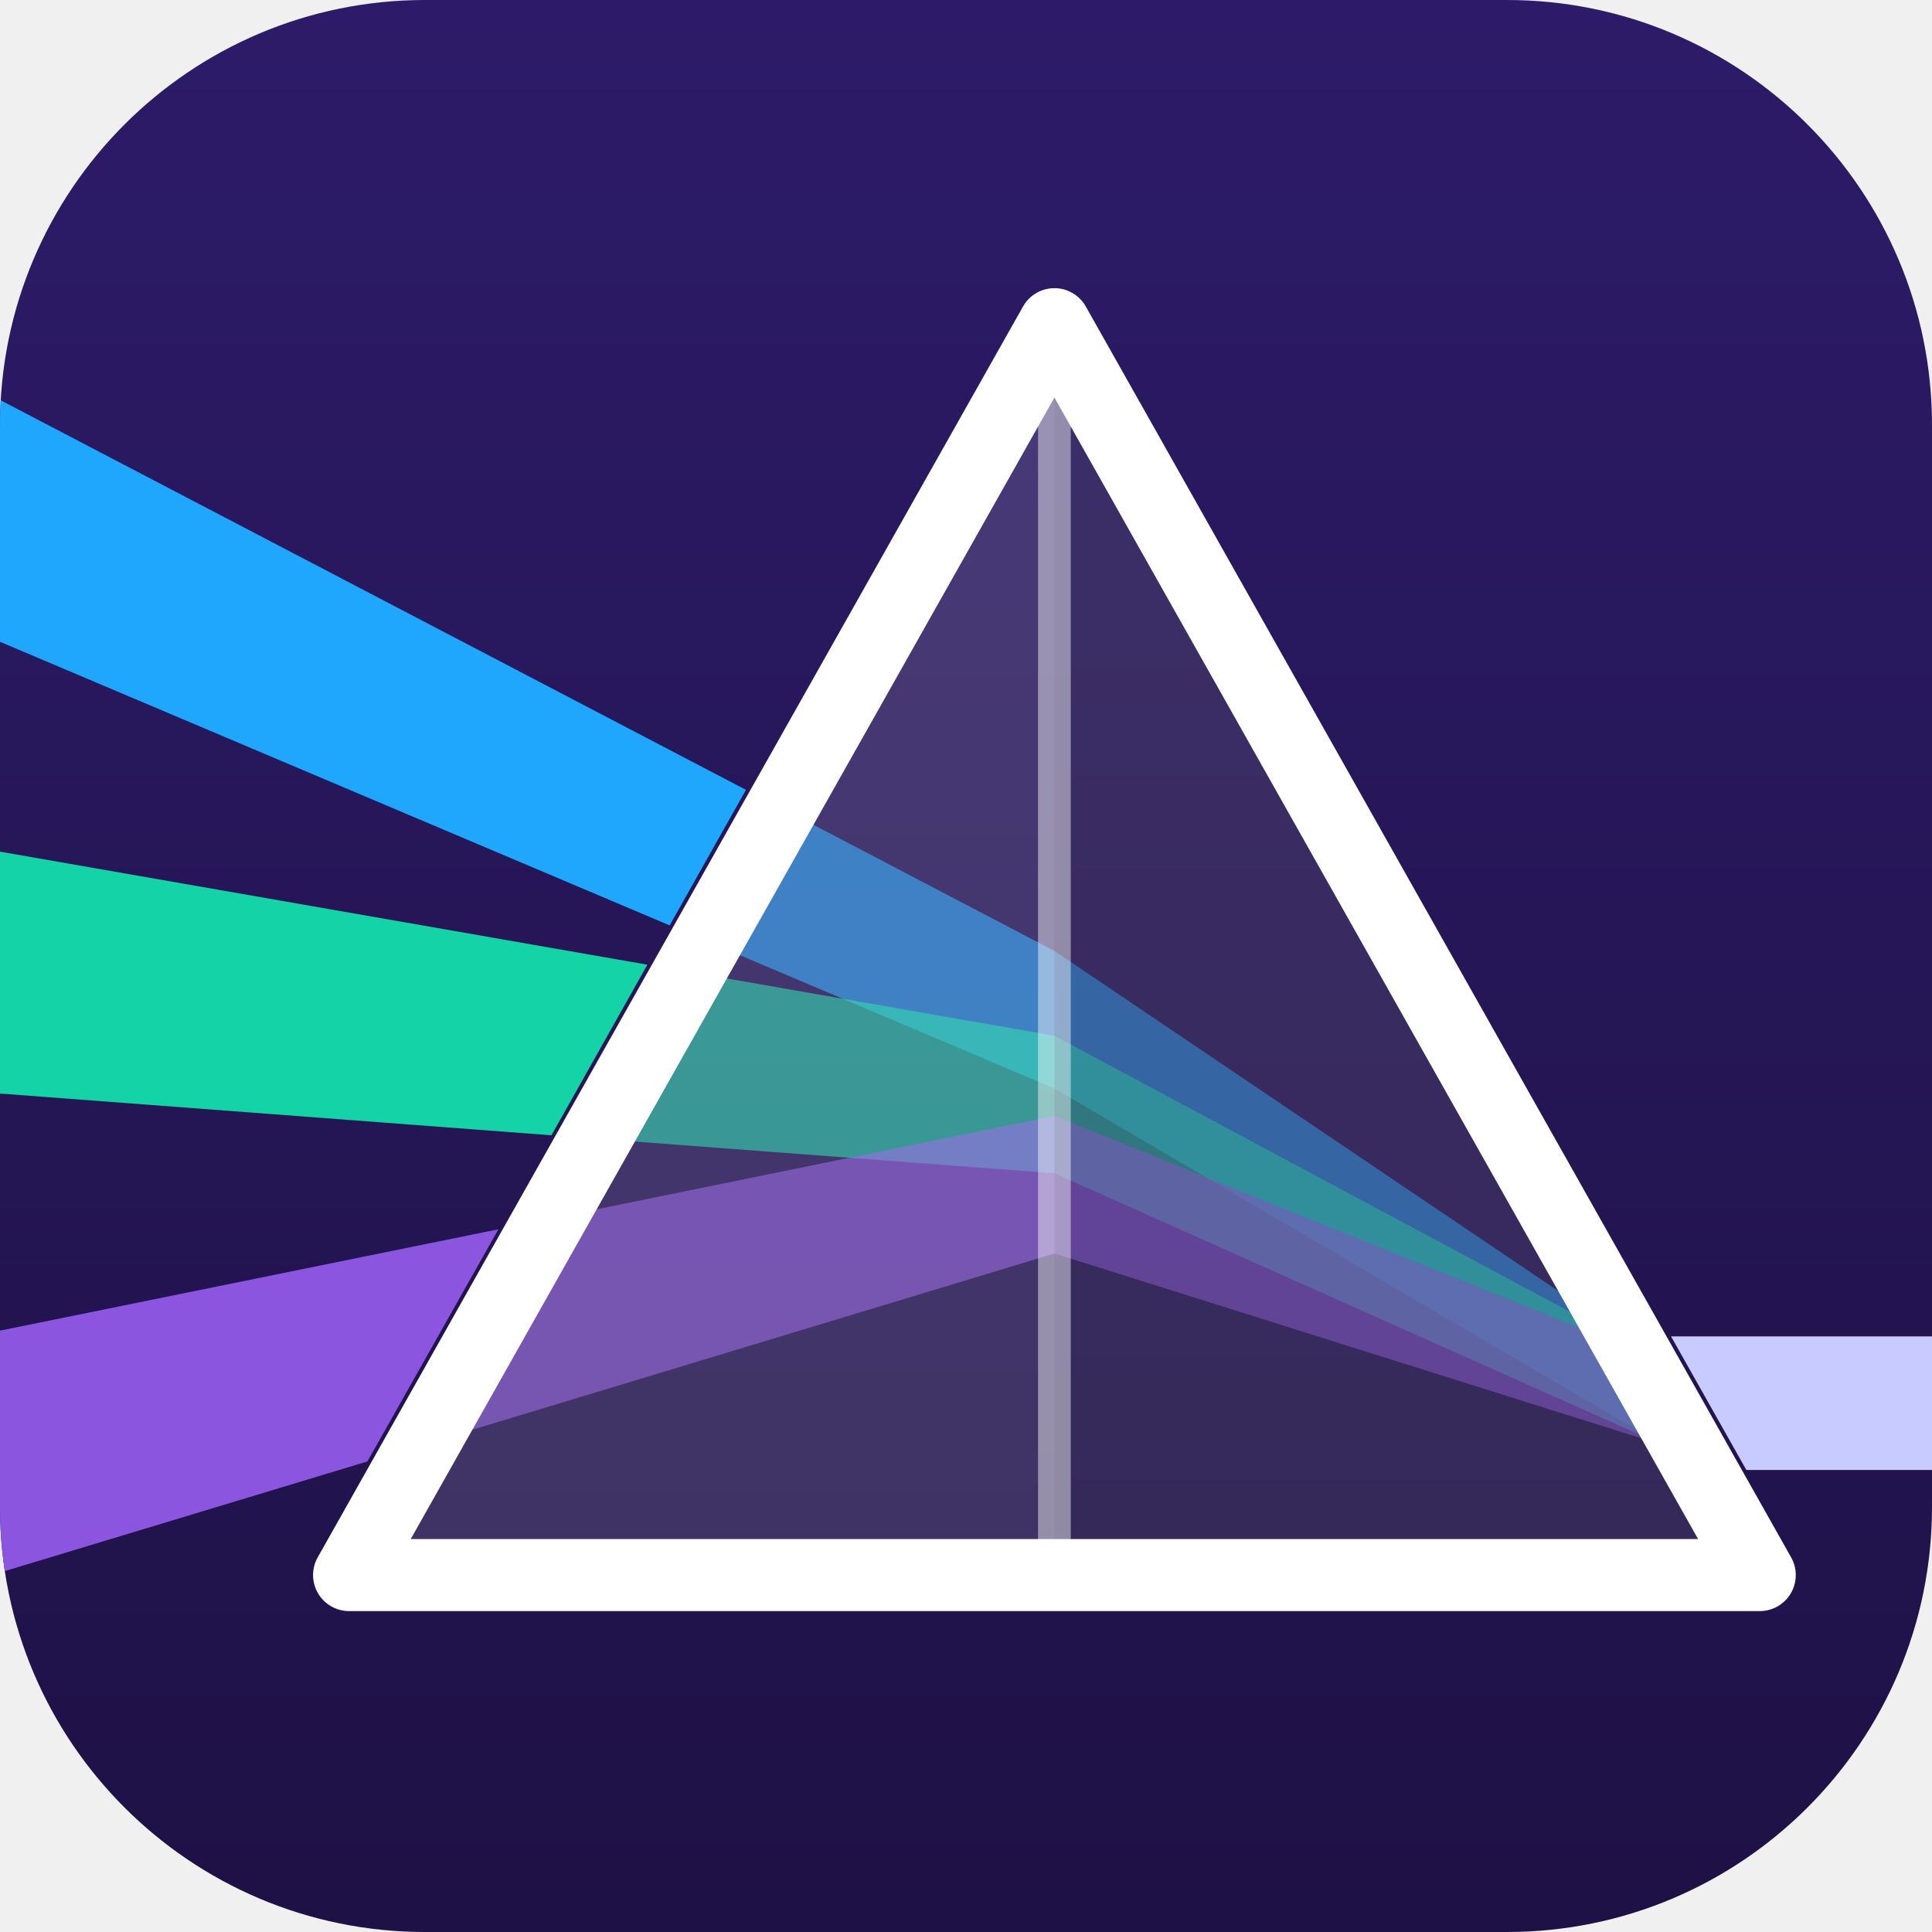
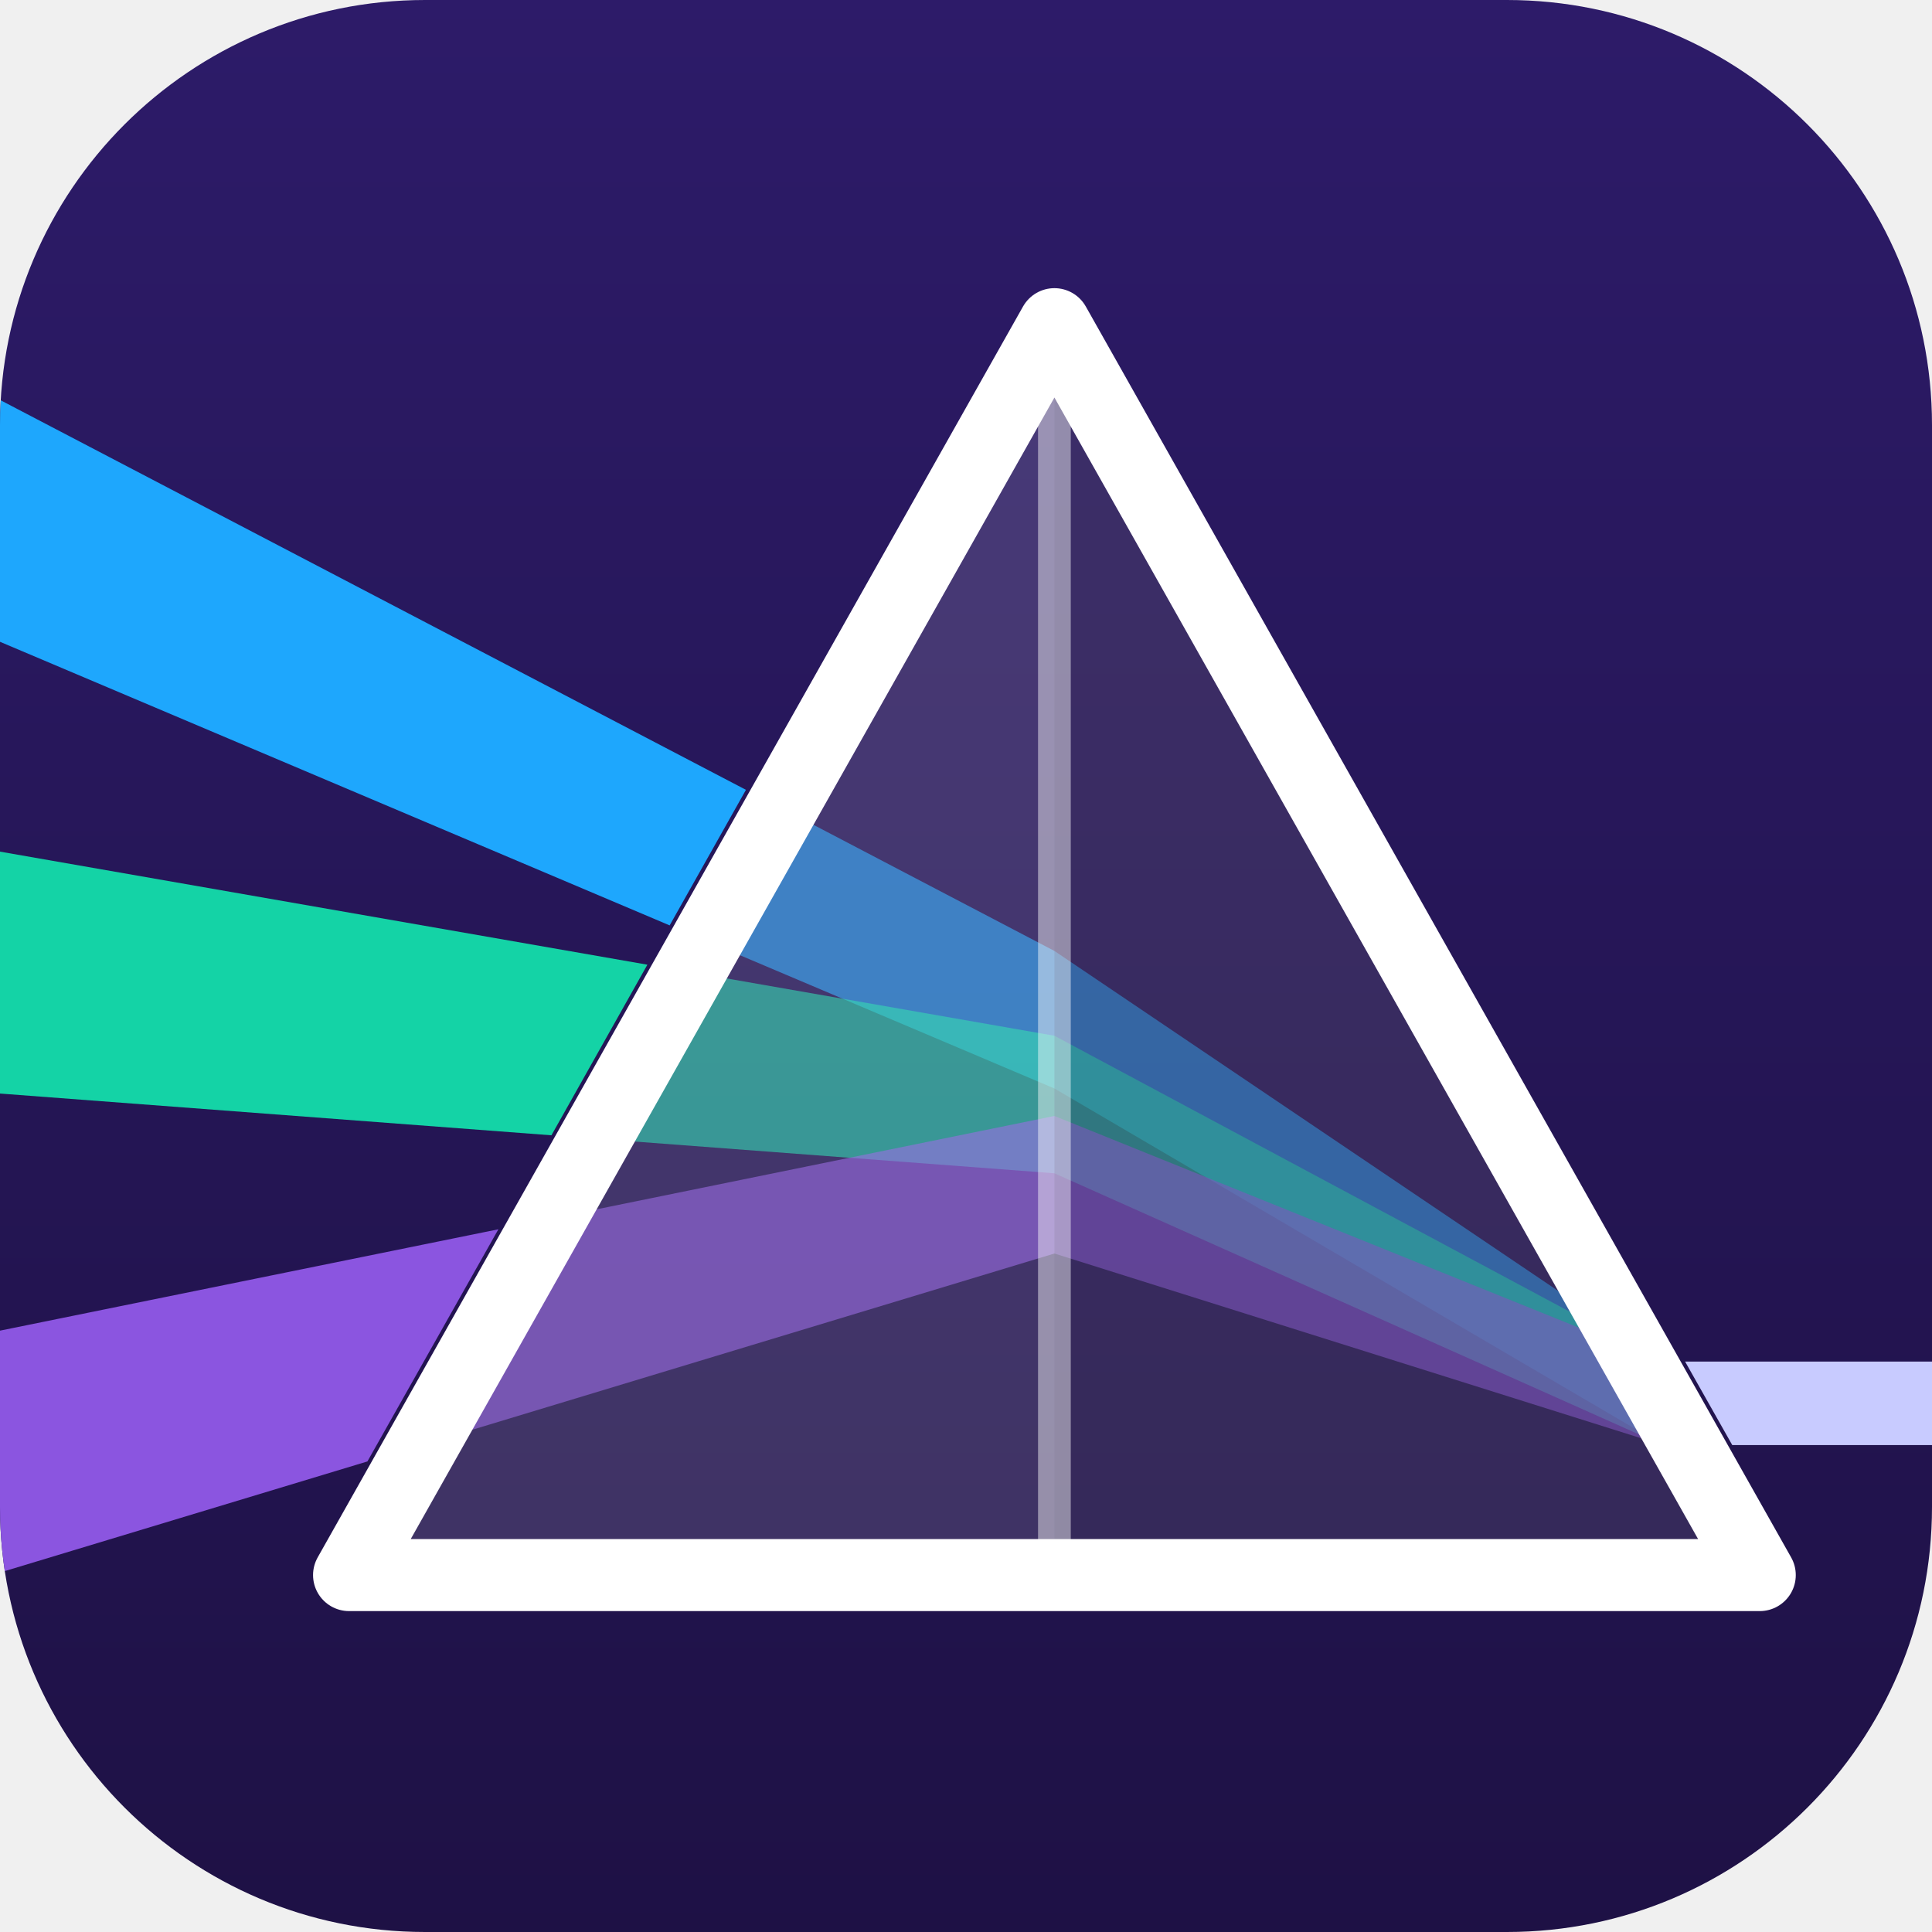
<svg xmlns="http://www.w3.org/2000/svg" viewBox="180 185 590 590">
  <defs>
    <clipPath id="tile">
      <rect x="180" y="185" width="590" height="590" rx="129.8" />
    </clipPath>
    <linearGradient id="bg" x1="0" x2="0" y1="0" y2="1">
      <stop offset="0" stop-color="#2d1b69" />
      <stop offset="1" stop-color="#1e1145" />
    </linearGradient>
  </defs>
  <g clip-path="url(#tile)">
    <rect x="180" y="185" width="590" height="590" fill="url(#bg)" />
    <path d="M108.0 269.5 L407.8 426.2 L384.5 467.6 L108.0 350.5 Z" fill="#1ea7fd" />
    <path d="M418.7 431.8 L502.0 475.4 L687.8 600.8 L687.8 626.3 L502.0 517.4 L395.8 472.4 Z" fill="#1ea7fd" fill-opacity="0.6" />
    <path d="M108.0 432.5 L377.7 479.6 L348.4 531.7 L108.0 513.5 Z" fill="#14d3a6" />
    <path d="M390.5 481.8 L502.0 501.3 L687.8 600.8 L687.8 626.3 L502.0 543.3 L361.8 532.7 Z" fill="#14d3a6" fill-opacity="0.6" />
    <path d="M108.0 606.0 L332.2 560.4 L292.2 631.3 L108.0 687.0 Z" fill="#8b55e0" />
    <path d="M348.0 557.2 L502.0 525.8 L687.8 600.8 L687.8 626.3 L502.0 567.8 L309.1 626.2 Z" fill="#8b55e0" fill-opacity="0.6" />
    <path d="M502.0 284.0 L717.4 666.0 L286.6 666.0 Z" fill="#ffffff" fill-opacity="0.14" />
    <path d="M502.0 284.0 L717.4 666.0 L502.0 666.0 Z" fill="#140832" fill-opacity="0.22" />
    <line x1="502" y1="284" x2="502" y2="666" stroke="#ffffff" stroke-opacity="0.45" stroke-width="10" />
    <path d="M502.0 284.0 L717.4 666.0 L286.6 666.0 Z" fill="none" stroke="#ffffff" stroke-width="22" stroke-linejoin="round" />
-     <path d="M690.3 593.1 L780.0 593.1 L780.0 633.9 L713.3 633.9 Z" fill="#c8cbff" />
+     <path d="M694.6 600.8 L780.0 600.8 L780.0 626.3 L709.0 626.3 Z" fill="#c8cbff" />
  </g>
</svg>
